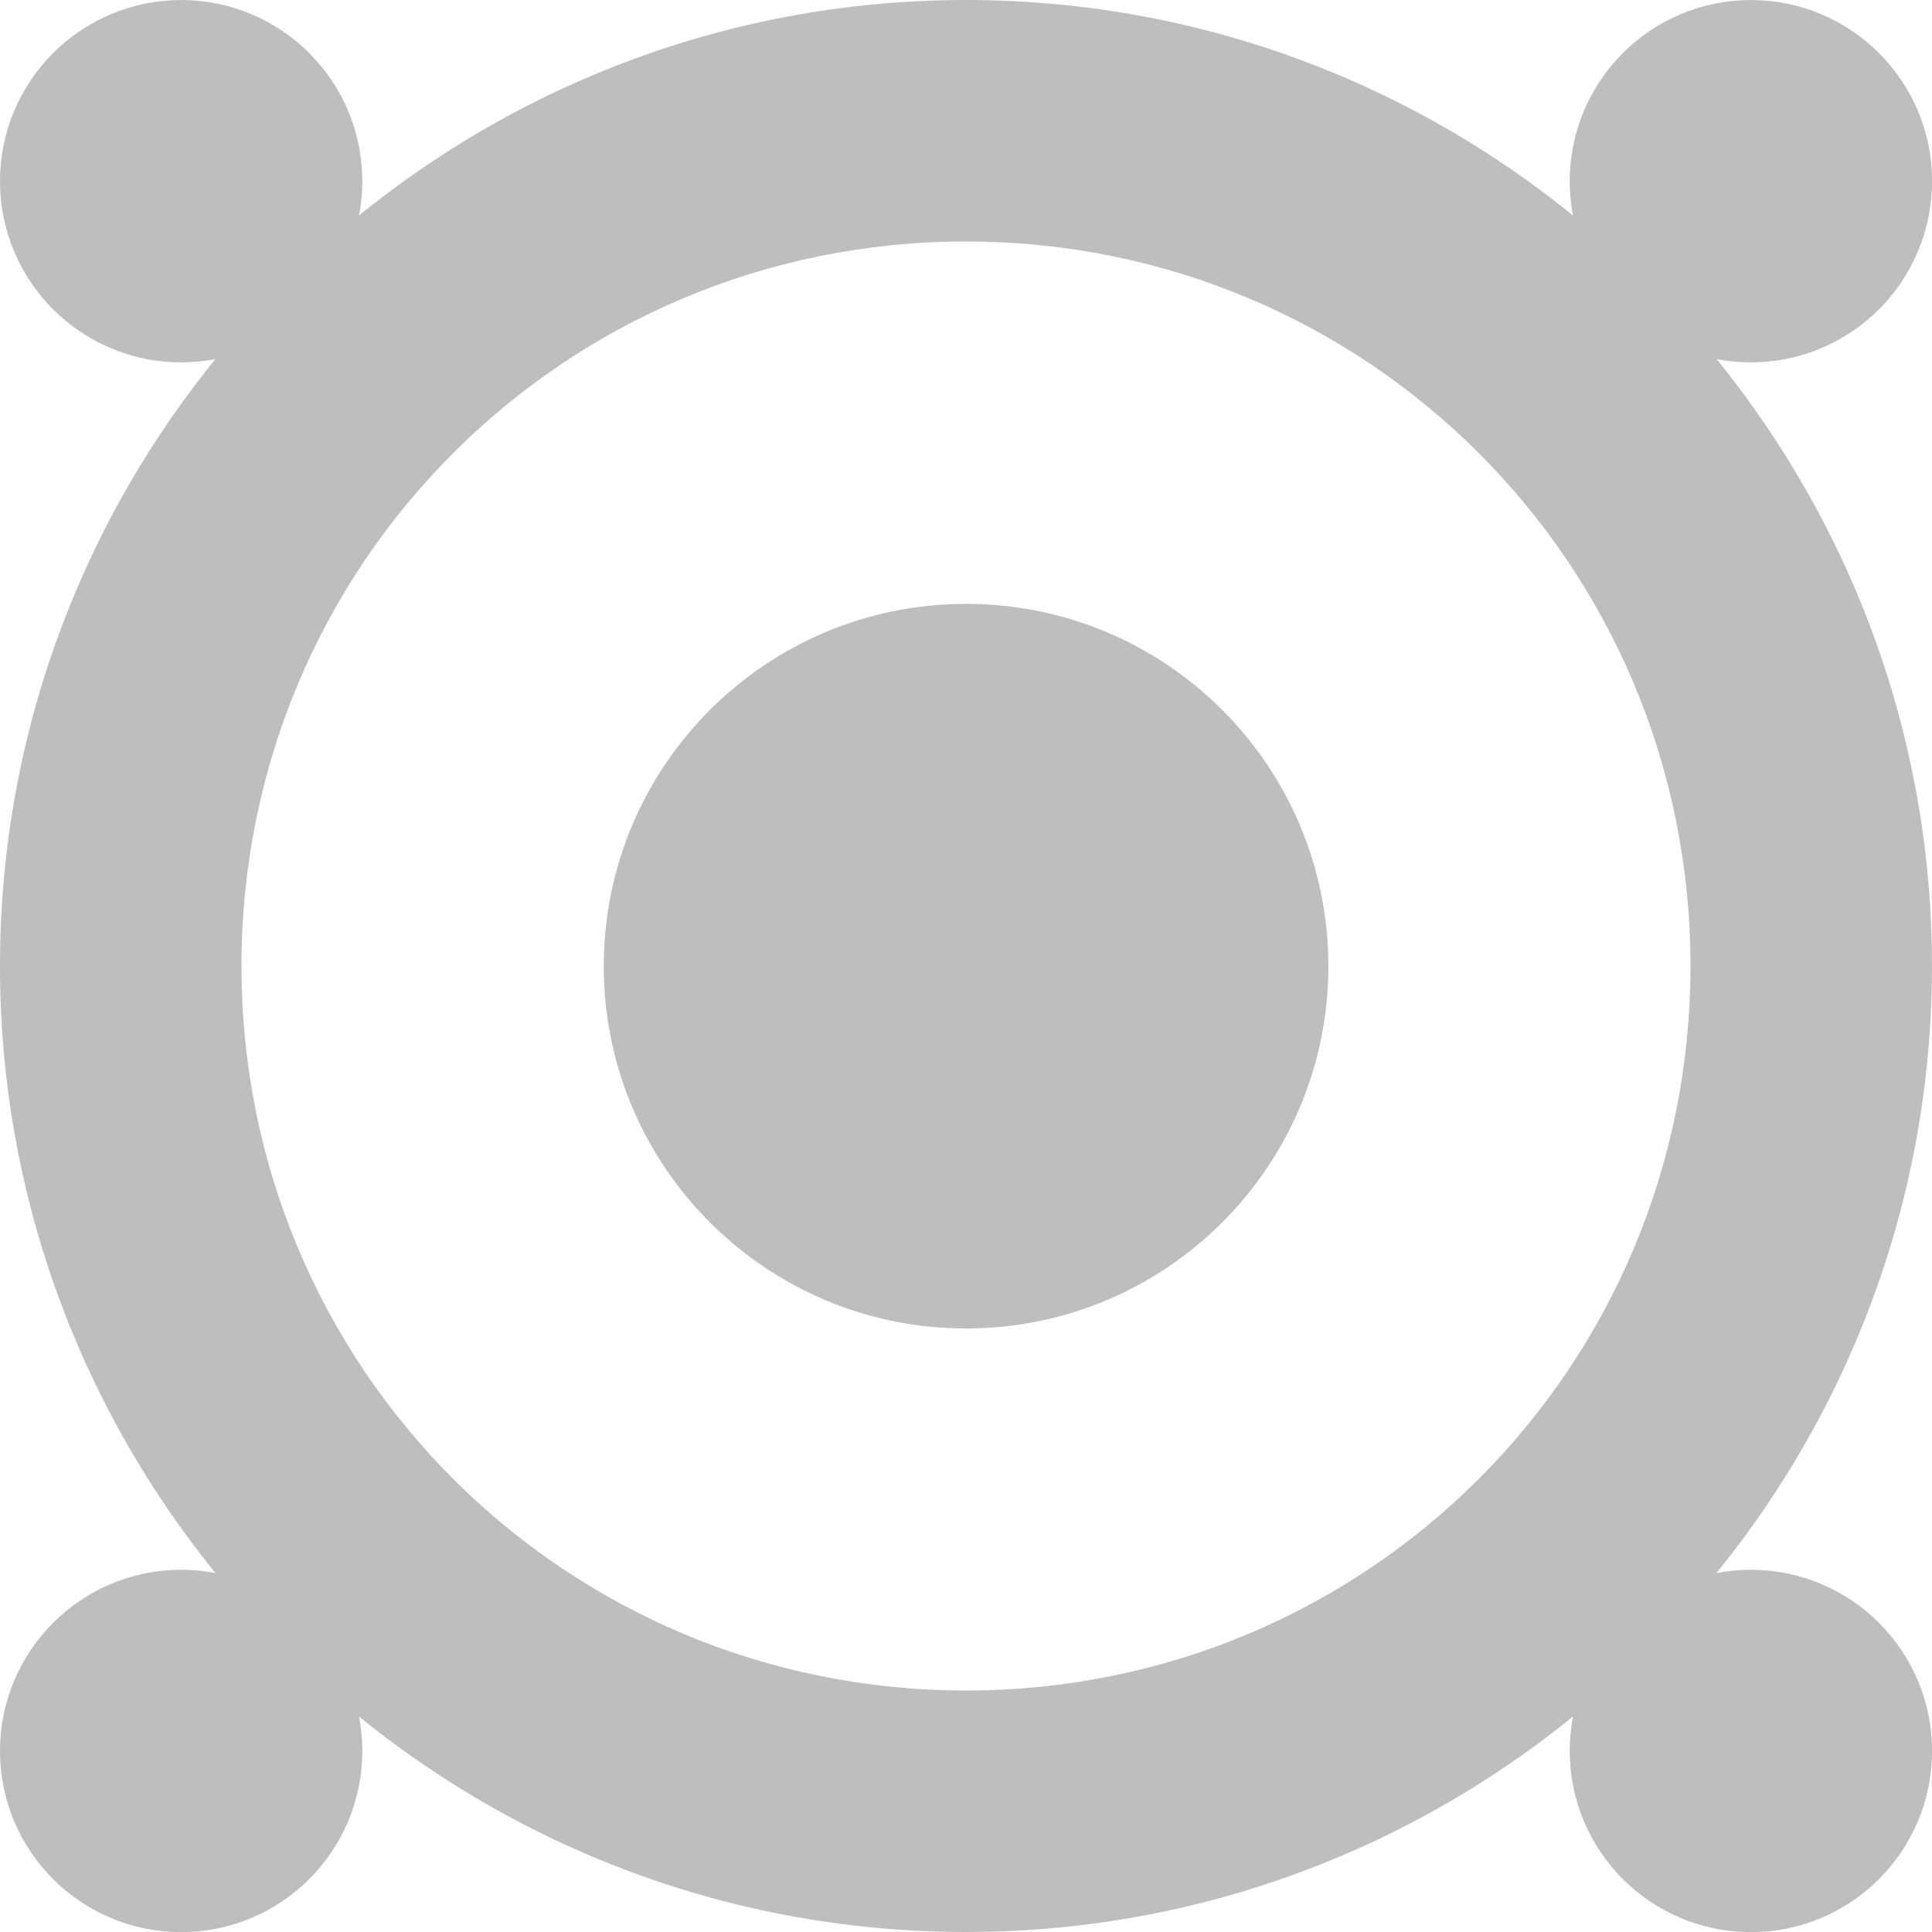
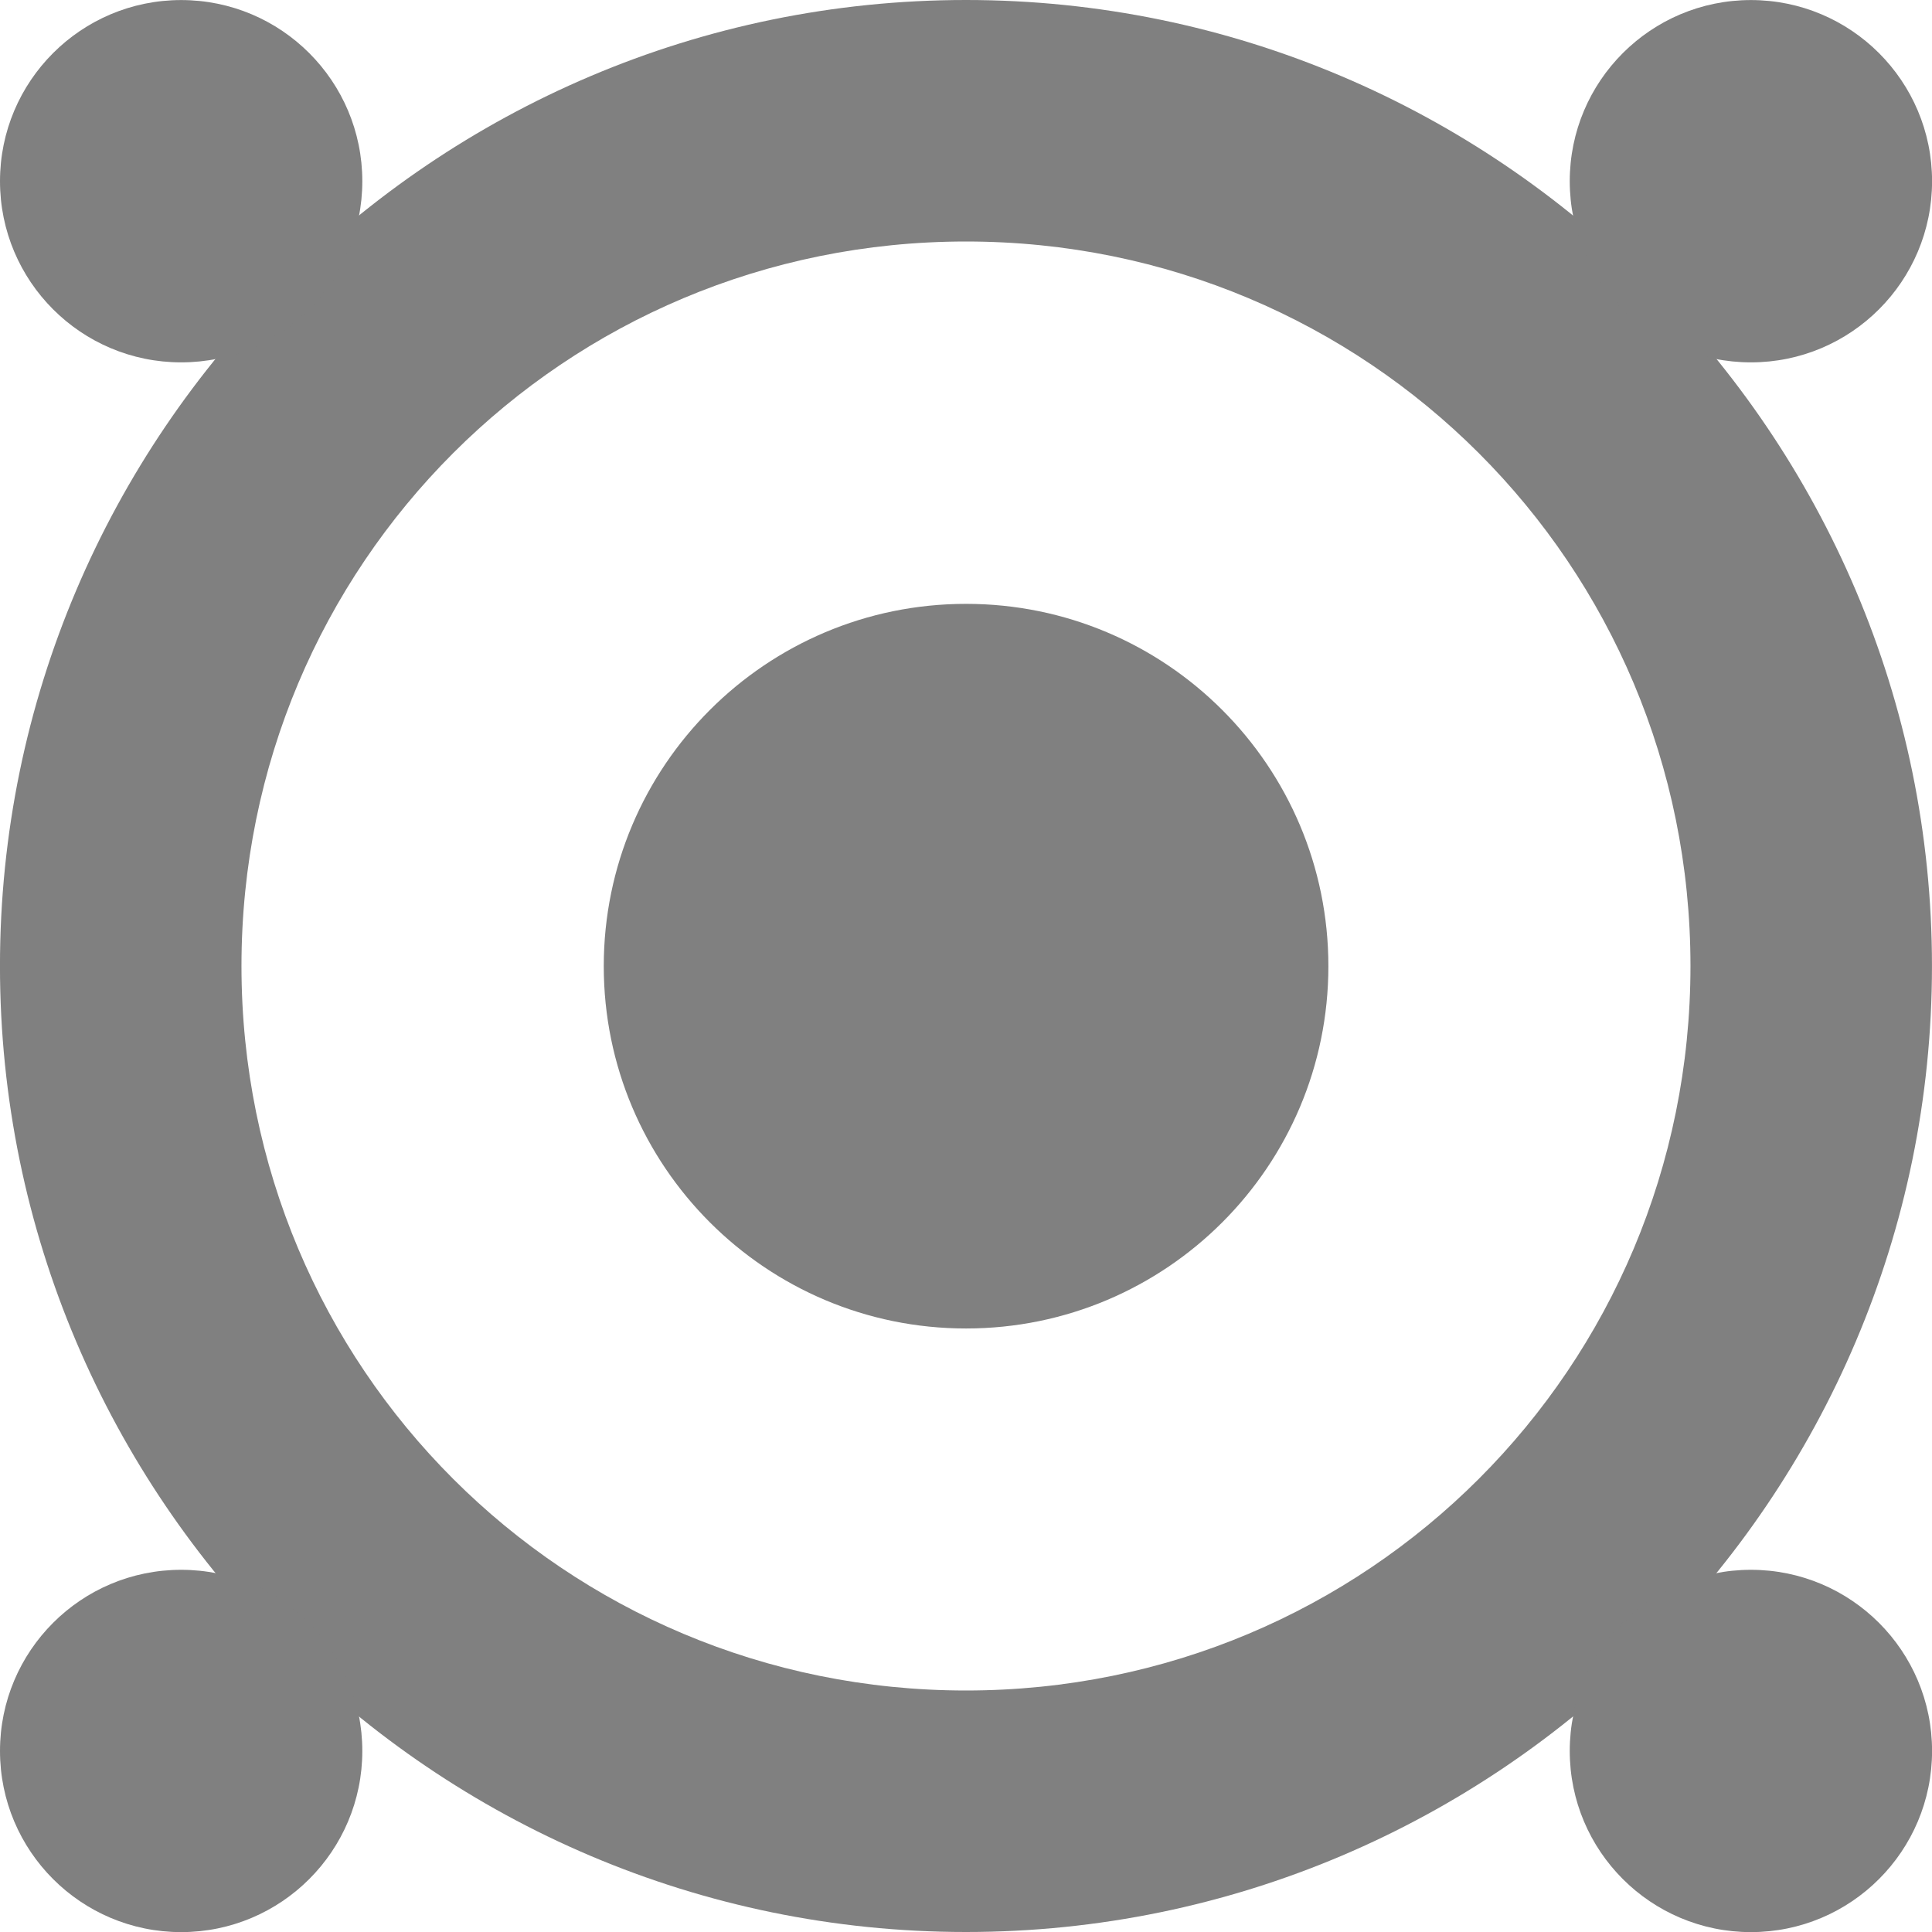
- <svg xmlns="http://www.w3.org/2000/svg" height="16" id="svg7384" version="1.1" width="16">
-   <defs id="defs7386" />
-   <g id="layer9" style="display:inline" transform="translate(-383.0002,125)">
-     <path d="m 391,-125 c -4.406,0 -8,3.594 -8,8 0,4.406 3.594,8 8,8 4.406,0 8,-3.594 8,-8 0,-4.406 -3.594,-8 -8,-8 z m 0,2 c 3.326,0 6,2.674 6,6 0,3.326 -2.674,6 -6,6 -3.326,0 -6,-2.674 -6,-6 0,-3.326 2.674,-6 6,-6 z" id="path3869" style="font-size:medium;font-style:normal;font-variant:normal;font-weight:normal;font-stretch:normal;text-indent:0;text-align:start;text-decoration:none;line-height:normal;letter-spacing:normal;word-spacing:normal;text-transform:none;direction:ltr;block-progression:tb;writing-mode:lr-tb;text-anchor:start;baseline-shift:baseline;color:#000000;fill:#bebebe;fill-opacity:1;fill-rule:nonzero;stroke:none;stroke-width:2;marker:none;visibility:visible;display:inline;overflow:visible;enable-background:accumulate;font-family:Sans;-inkscape-font-specification:Sans" />
-     <path d="m 2.039,1.379 a 0.796,0.796 0 1 1 -1.593,0 0.796,0.796 0 1 1 1.593,0 z" id="path9013" style="color:#000000;fill:#bebebe;fill-opacity:1;fill-rule:nonzero;stroke:none;stroke-width:1;marker:none;visibility:visible;display:inline;overflow:visible;enable-background:accumulate" transform="matrix(1.883546,0,0,1.883546,382.1602,-126.0967)" />
-     <path d="m 2.039,1.379 a 0.796,0.796 0 1 1 -1.593,0 0.796,0.796 0 1 1 1.593,0 z" id="path9013-9" style="color:#000000;fill:#bebebe;fill-opacity:1;fill-rule:nonzero;stroke:none;stroke-width:1;marker:none;visibility:visible;display:inline;overflow:visible;enable-background:accumulate" transform="matrix(1.883546,0,0,1.883546,395.1602,-126.0967)" />
-     <path d="m 2.039,1.379 a 0.796,0.796 0 1 1 -1.593,0 0.796,0.796 0 1 1 1.593,0 z" id="path9013-5" style="color:#000000;fill:#bebebe;fill-opacity:1;fill-rule:nonzero;stroke:none;stroke-width:1;marker:none;visibility:visible;display:inline;overflow:visible;enable-background:accumulate" transform="matrix(1.883546,0,0,1.883546,382.1602,-113.0967)" />
-     <path d="m 2.039,1.379 a 0.796,0.796 0 1 1 -1.593,0 0.796,0.796 0 1 1 1.593,0 z" id="path9013-9-1" style="color:#000000;fill:#bebebe;fill-opacity:1;fill-rule:nonzero;stroke:none;stroke-width:1;marker:none;visibility:visible;display:inline;overflow:visible;enable-background:accumulate" transform="matrix(1.883546,0,0,1.883546,395.1602,-113.0967)" />
-     <path d="m 2.039,1.379 a 0.796,0.796 0 1 1 -1.593,0 0.796,0.796 0 1 1 1.593,0 z" id="path9013-7" style="color:#000000;fill:#bebebe;fill-opacity:1;fill-rule:nonzero;stroke:none;stroke-width:0.5;marker:none;visibility:visible;display:inline;overflow:visible;enable-background:accumulate" transform="matrix(3.767092,0,0,3.767092,386.3202,-122.1934)" />
+ <svg xmlns="http://www.w3.org/2000/svg" width="16" height="16" version="1.1">
+   <g transform="translate(-383.0002,125)">
+     <path d="m 391,-125 c -4.406,0 -8,3.594 -8,8 0,4.406 3.594,8 8,8 4.406,0 8,-3.594 8,-8 0,-4.406 -3.594,-8 -8,-8 z m 0,2 c 3.326,0 6,2.674 6,6 0,3.326 -2.674,6 -6,6 -3.326,0 -6,-2.674 -6,-6 0,-3.326 2.674,-6 6,-6 z" style="fill:#808080" />
+     <path d="m 2.039,1.379 a 0.796,0.796 0 1 1 -1.593,0 0.796,0.796 0 1 1 1.593,0 z" transform="matrix(1.883546,0,0,1.883546,382.1602,-126.0967)" style="fill:#808080" />
+     <path d="m 2.039,1.379 a 0.796,0.796 0 1 1 -1.593,0 0.796,0.796 0 1 1 1.593,0 z" transform="matrix(1.883546,0,0,1.883546,395.1602,-126.0967)" style="fill:#808080" />
+     <path d="m 2.039,1.379 a 0.796,0.796 0 1 1 -1.593,0 0.796,0.796 0 1 1 1.593,0 z" transform="matrix(1.883546,0,0,1.883546,382.1602,-113.0967)" style="fill:#808080" />
+     <path d="m 2.039,1.379 a 0.796,0.796 0 1 1 -1.593,0 0.796,0.796 0 1 1 1.593,0 z" transform="matrix(1.883546,0,0,1.883546,395.1602,-113.0967)" style="fill:#808080" />
+     <path d="m 2.039,1.379 a 0.796,0.796 0 1 1 -1.593,0 0.796,0.796 0 1 1 1.593,0 z" transform="matrix(3.767092,0,0,3.767092,386.3202,-122.1934)" style="fill:#808080" />
  </g>
</svg>
